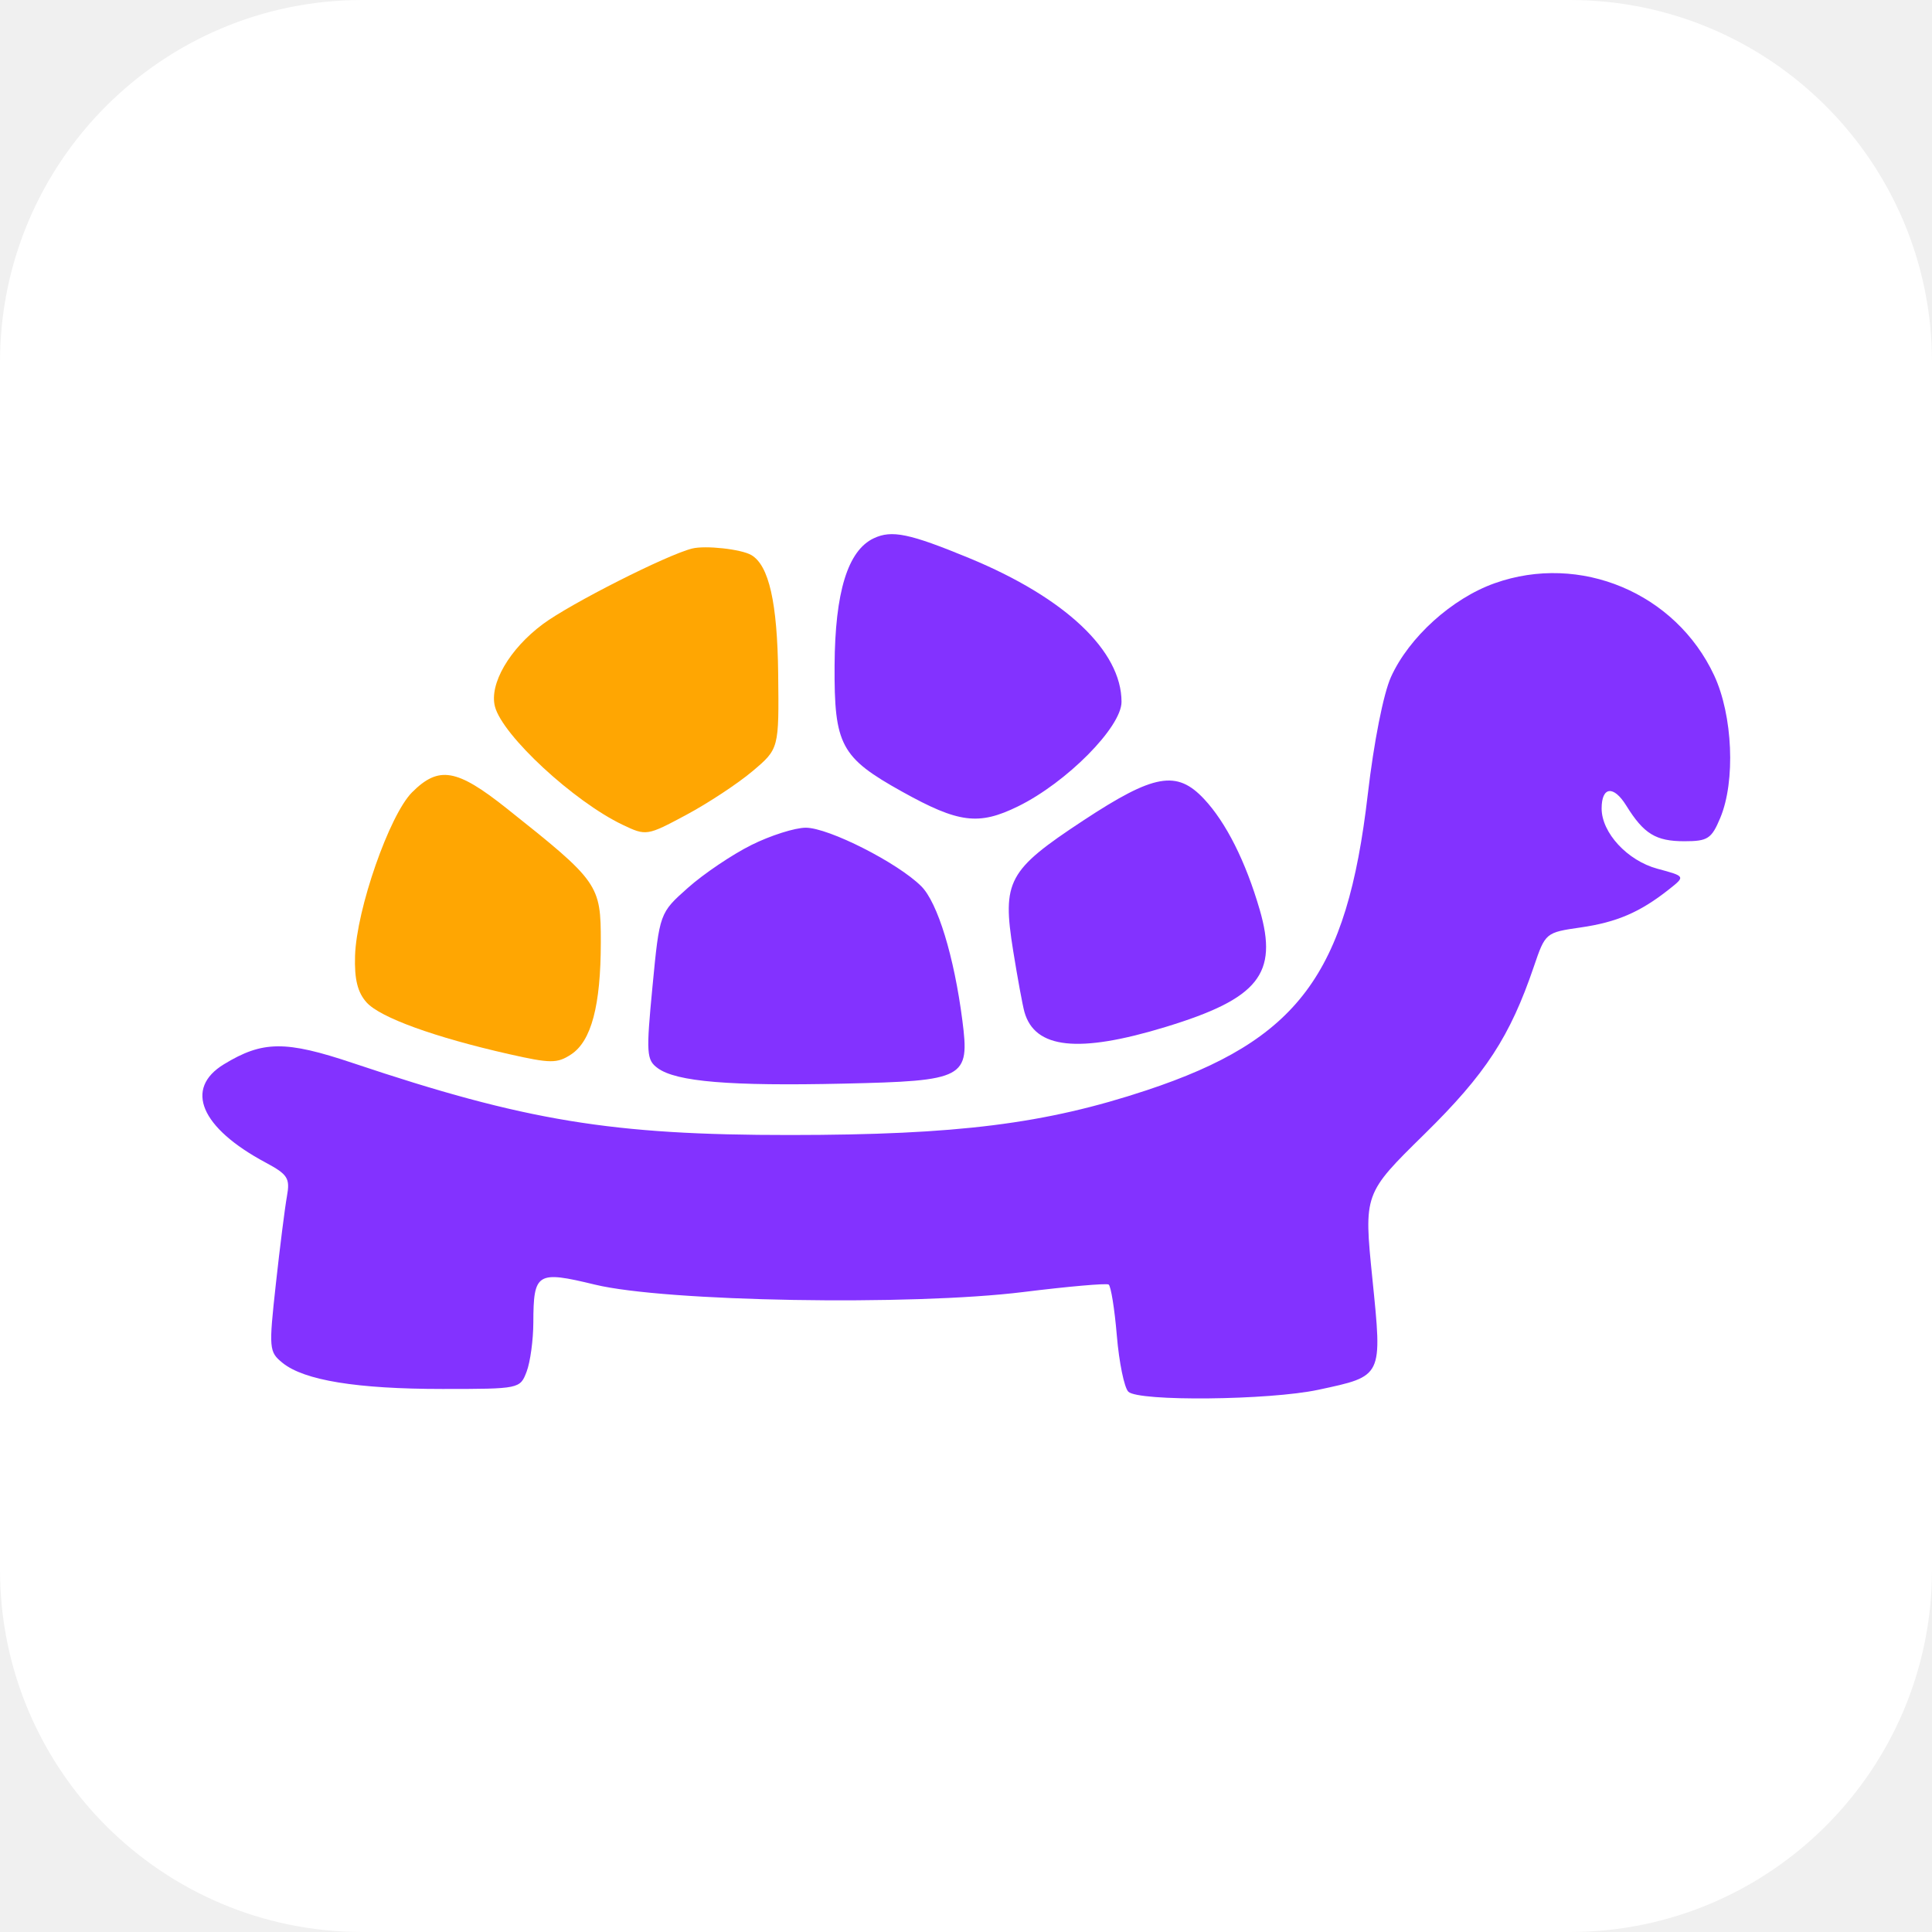
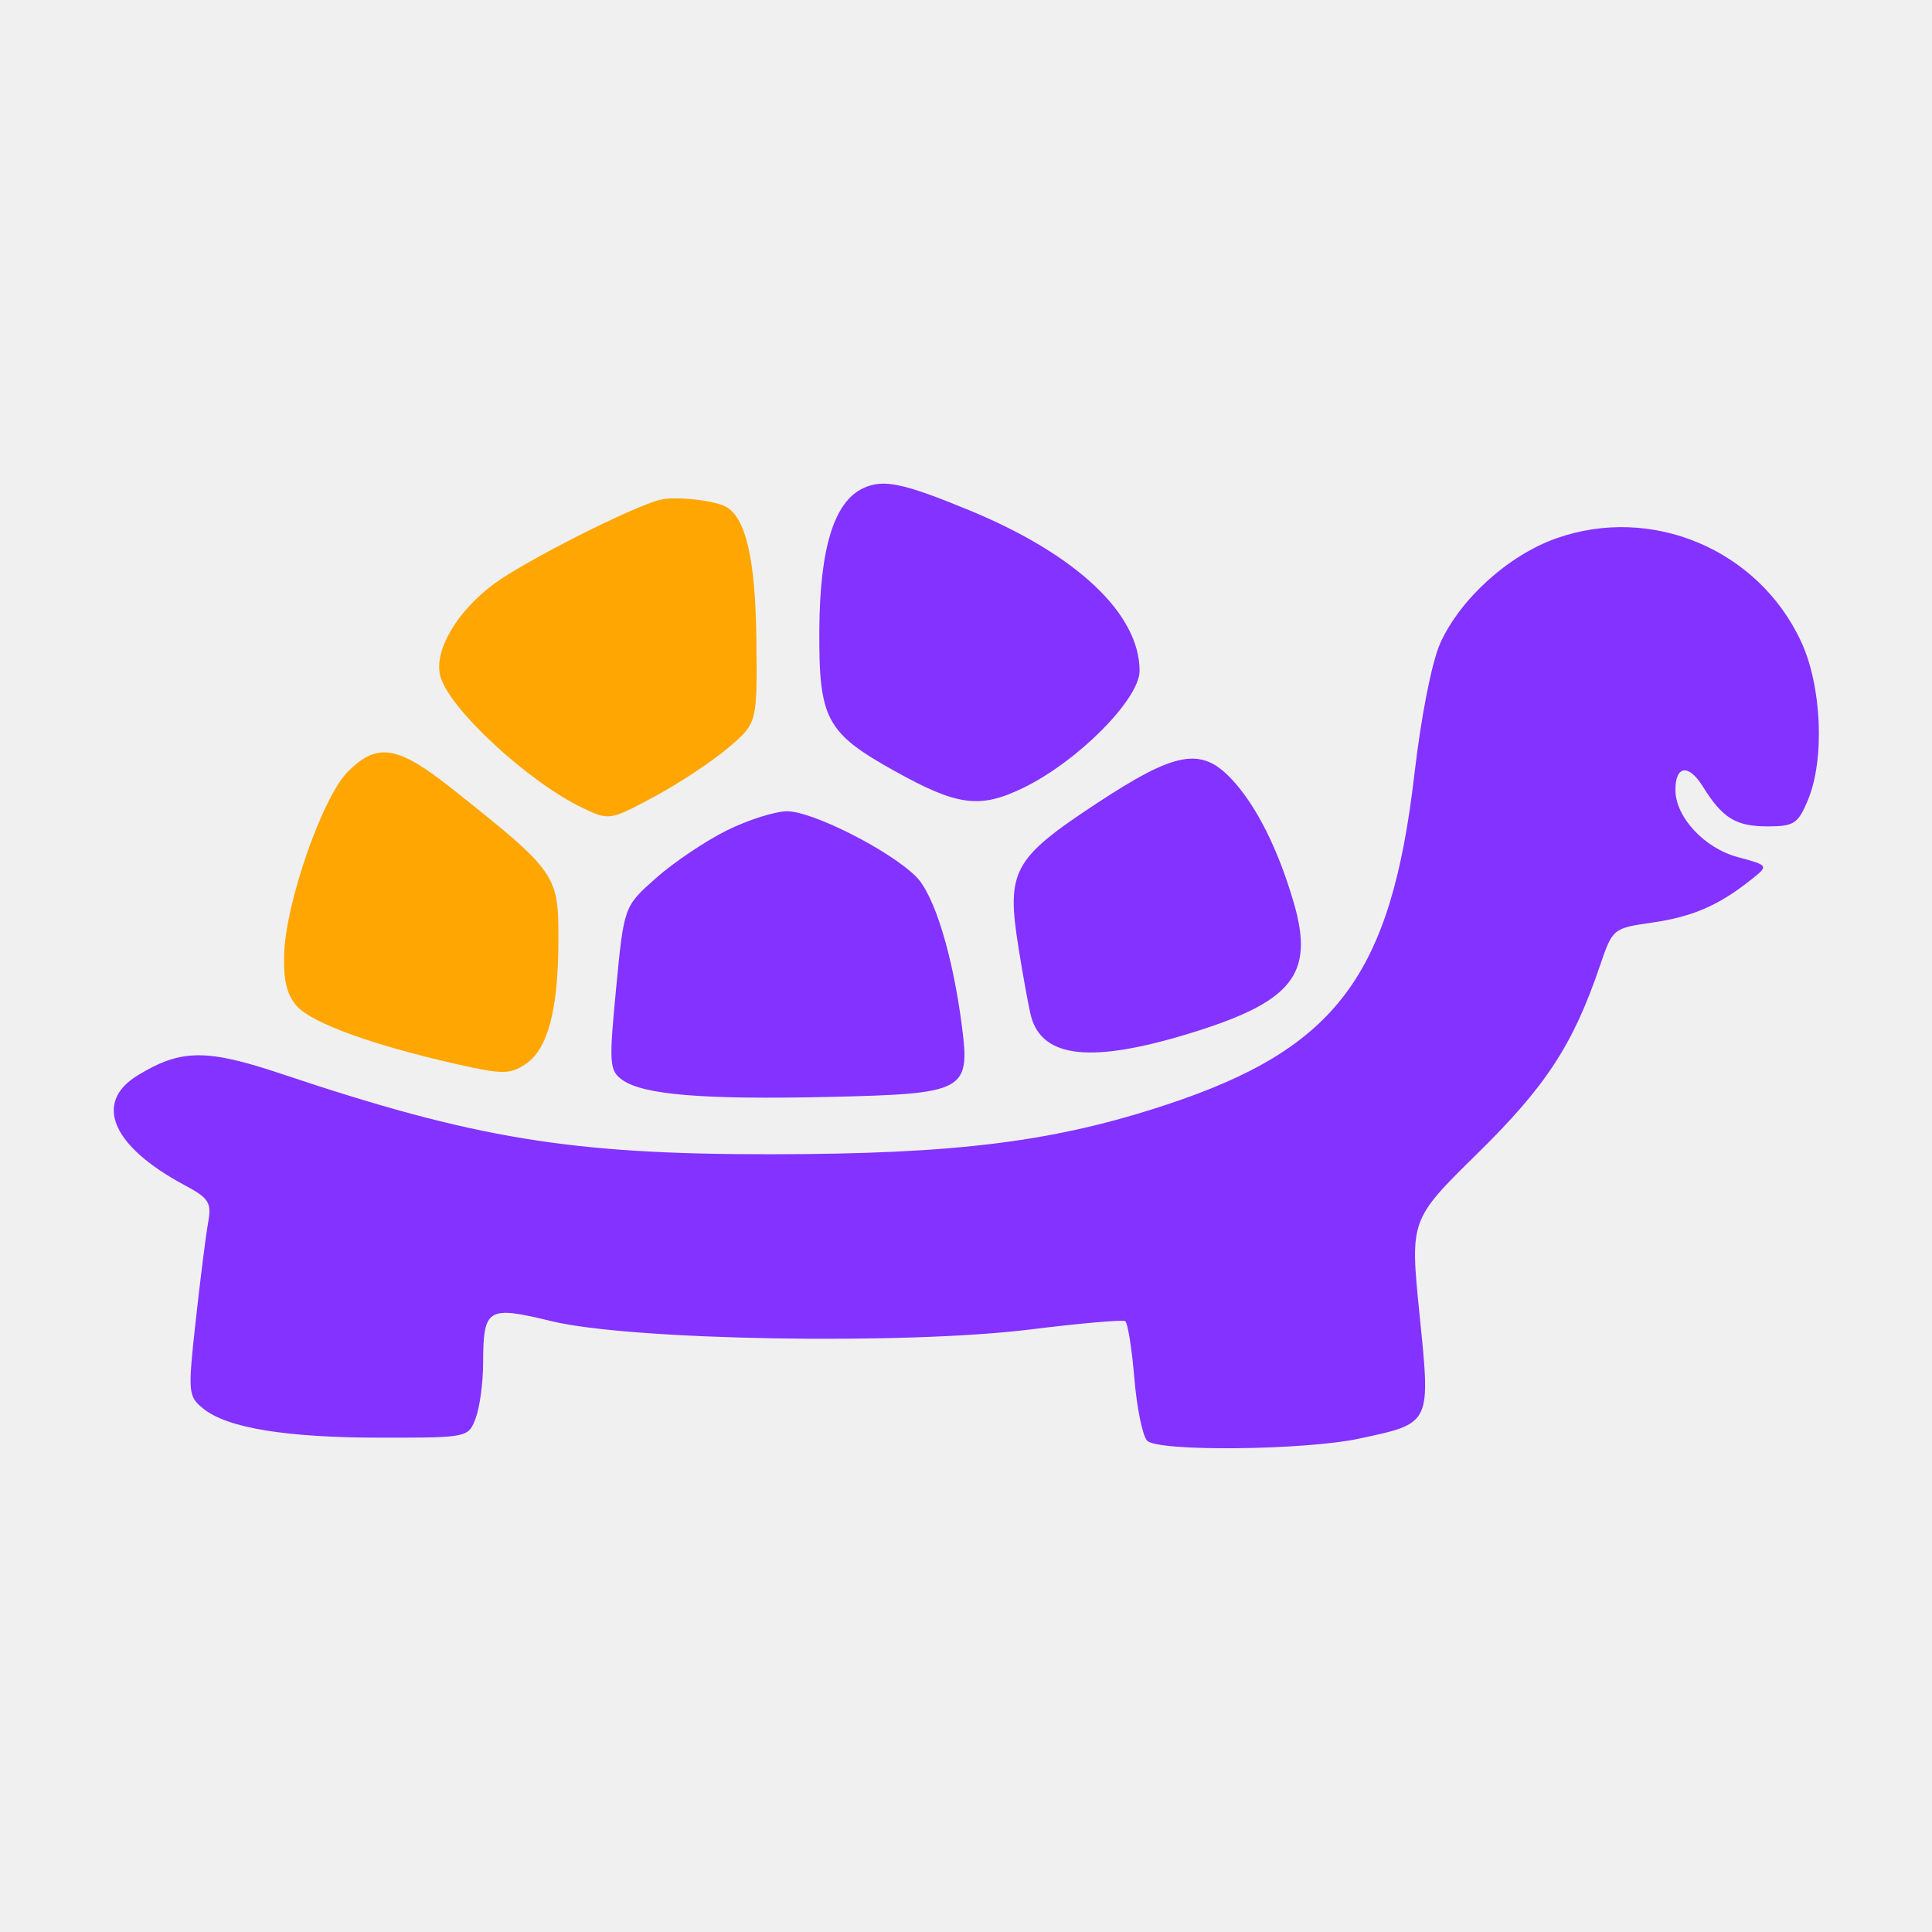
<svg xmlns="http://www.w3.org/2000/svg" width="512" height="512" viewBox="0 0 512 512" fill="none">
-   <rect x="0" y="0" width="512" height="512" rx="96" fill="#FFFFFF" />
-   <g transform="translate(32 119) scale(1.792) translate(-24 -26)">
+   <g transform="translate(6 103) scale(2) translate(-24 -26)">
    <path fill="#8332FF" fill-rule="evenodd" d="M 135.354 39.200 C 131.515 41.012, 129.627 47.149, 129.565 58.016 C 129.499 69.793, 130.475 71.617, 139.557 76.670 C 147.914 81.321, 150.866 81.697, 156.680 78.850 C 163.869 75.331, 172 67.125, 172 63.389 C 172 55.852, 163.678 47.993, 149.500 42.140 C 140.633 38.480, 138.025 37.938, 135.354 39.200 M 227.173 45.849 C 220.860 48.096, 214.504 53.843, 211.851 59.703 C 210.730 62.179, 209.317 69.329, 208.414 77.100 C 205.317 103.737, 198.078 113.411, 175.689 120.835 C 160.698 125.806, 147.734 127.432, 123 127.445 C 96.606 127.458, 83.840 125.358, 58.347 116.810 C 48.357 113.460, 44.983 113.491, 39.250 116.988 C 33.355 120.584, 35.807 126.366, 45.412 131.513 C 48.705 133.277, 49.059 133.836, 48.577 136.500 C 48.279 138.150, 47.540 143.989, 46.937 149.476 C 45.882 159.071, 45.920 159.517, 47.931 161.146 C 51.122 163.729, 58.916 165, 71.574 165 C 82.972 165, 83.056 164.983, 84.025 162.435 C 84.561 161.024, 85.007 157.762, 85.015 155.185 C 85.039 147.795, 85.537 147.489, 94.126 149.571 C 104.536 152.095, 140.893 152.722, 157.489 150.664 C 164.084 149.847, 169.755 149.348, 170.092 149.557 C 170.429 149.765, 170.976 153.170, 171.307 157.123 C 171.638 161.075, 172.403 164.802, 173.006 165.405 C 174.475 166.872, 193.876 166.675, 201.118 165.119 C 210.682 163.066, 210.576 163.284, 209.098 148.692 C 207.826 136.127, 207.826 136.127, 216.797 127.314 C 225.857 118.414, 229.450 112.907, 232.990 102.500 C 234.678 97.538, 234.731 97.494, 239.892 96.752 C 245.245 95.981, 248.683 94.500, 252.952 91.125 C 255.405 89.186, 255.405 89.186, 251.253 88.068 C 246.818 86.874, 243 82.750, 243 79.155 C 243 75.909, 244.764 75.697, 246.636 78.718 C 249.237 82.915, 251.004 84, 255.242 84 C 258.701 84, 259.252 83.640, 260.551 80.532 C 262.814 75.117, 262.397 65.394, 259.649 59.493 C 253.964 47.284, 239.826 41.345, 227.173 45.849 M 166.317 80.952 C 155.178 88.290, 154.319 89.889, 155.975 100.197 C 156.620 104.214, 157.370 108.285, 157.640 109.244 C 159.178 114.705, 165.641 115.394, 178.511 111.468 C 192.268 107.272, 195.197 103.628, 192.438 94.137 C 190.363 87, 187.462 81.228, 184.203 77.750 C 180.166 73.442, 176.803 74.044, 166.317 80.952 M 117.260 84.558 C 114.437 85.965, 110.227 88.802, 107.905 90.863 C 103.682 94.610, 103.682 94.610, 102.642 105.423 C 101.682 115.400, 101.742 116.338, 103.413 117.560 C 106.157 119.566, 114.095 120.226, 130.920 119.845 C 148.882 119.438, 149.566 119.074, 148.462 110.500 C 147.245 101.048, 144.806 93.079, 142.390 90.662 C 138.918 87.191, 128.681 82, 125.306 82 C 123.704 82, 120.083 83.151, 117.260 84.558" />
    <path fill="#FFA602" fill-rule="evenodd" d="M 108.500 40.714 C 104.738 41.656, 90.505 48.861, 86.434 51.884 C 81.482 55.560, 78.461 60.766, 79.343 64.099 C 80.478 68.385, 91.010 78.130, 98.226 81.571 C 101.706 83.230, 101.822 83.212, 107.625 80.105 C 110.856 78.374, 115.266 75.467, 117.425 73.644 C 121.349 70.330, 121.349 70.330, 121.223 59.208 C 121.104 48.718, 119.858 43.212, 117.257 41.681 C 115.773 40.807, 110.467 40.221, 108.500 40.714 M 67.085 76.762 C 63.729 80.117, 58.861 94.076, 58.649 100.950 C 58.542 104.421, 59.027 106.368, 60.366 107.850 C 62.381 110.079, 70.407 112.990, 81.396 115.478 C 87.555 116.872, 88.538 116.877, 90.596 115.529 C 93.593 113.565, 94.988 108.310, 94.994 98.953 C 95.001 90.394, 94.712 89.984, 81.050 79.126 C 73.681 73.270, 71.026 72.820, 67.085 76.762" />
  </g>
</svg>
